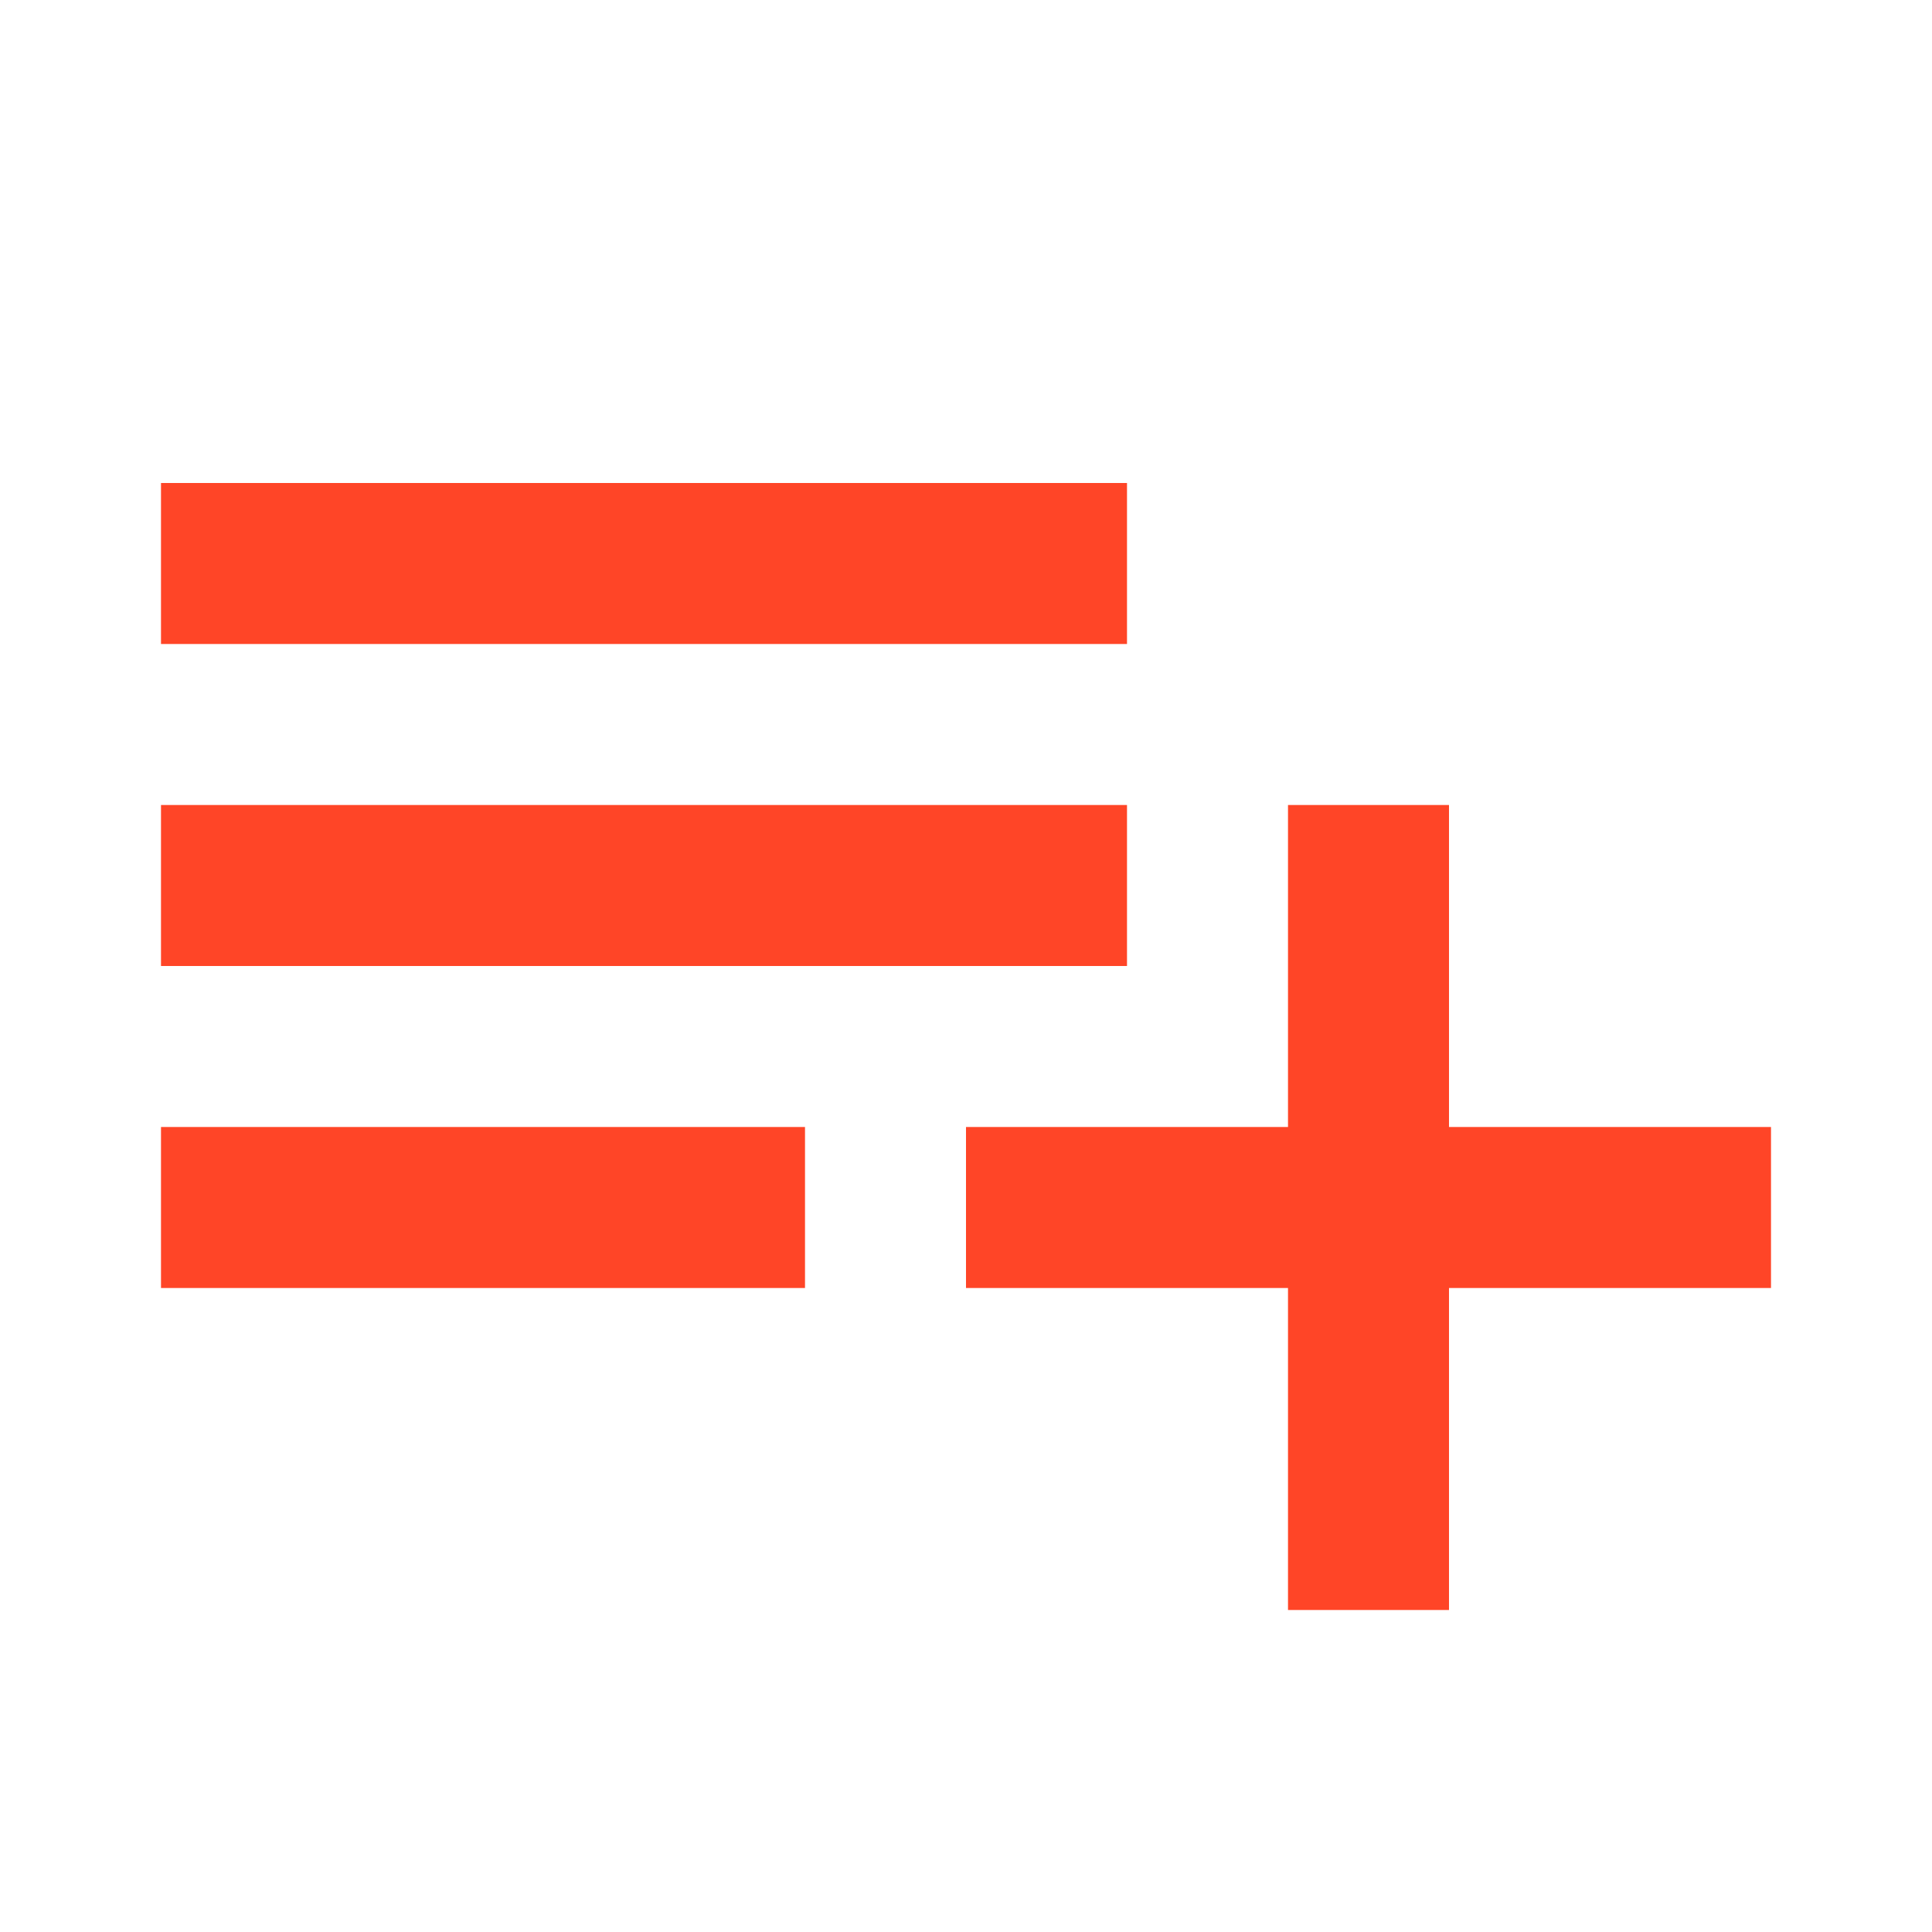
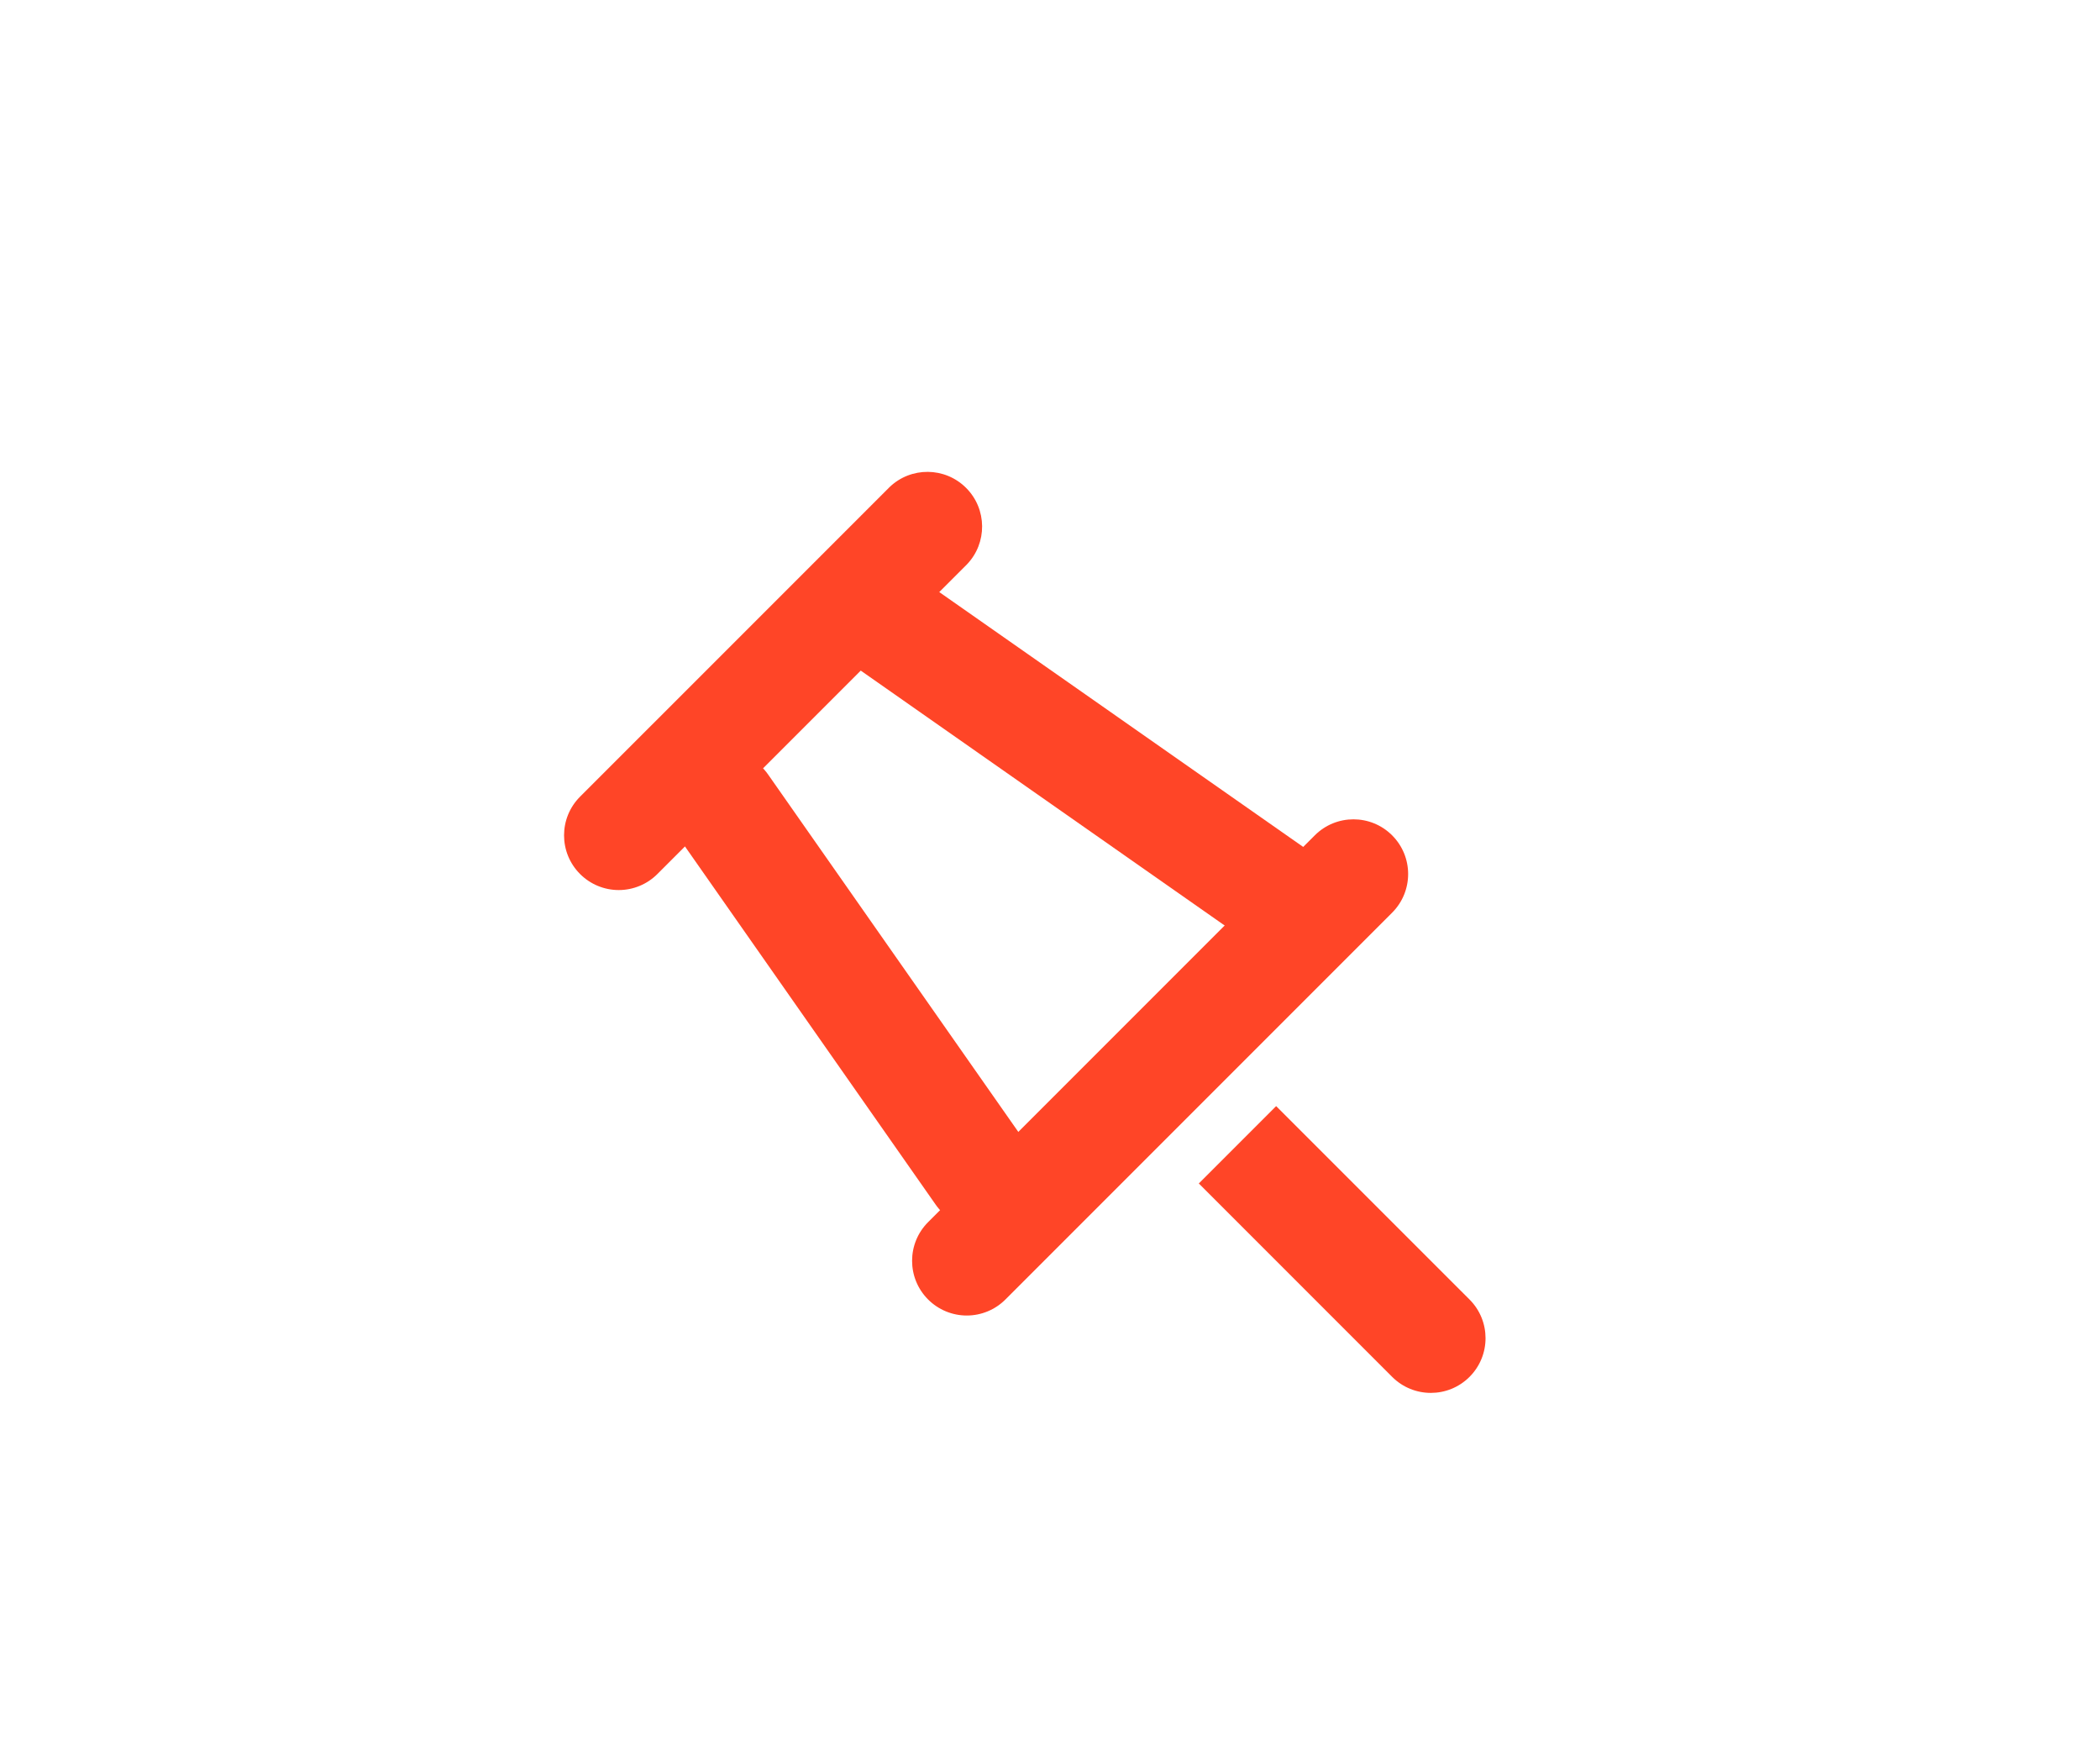
- <svg xmlns="http://www.w3.org/2000/svg" height="24" viewBox="0 0 24 24" width="24">
-   <path d="M0 0h24v24H0z" fill="none" />
-   <path d="M14 10H2v2h12v-2zm0-4H2v2h12V6zm4 8v-4h-2v4h-4v2h4v4h2v-4h4v-2h-4zM2 16h8v-2H2v2z" fill="#ff4527" />
+ <svg xmlns="http://www.w3.org/2000/svg" fill-rule="evenodd" clip-rule="evenodd" stroke-linejoin="round" stroke-miterlimit="1.414" viewBox="0 0 32 32" fill="#ff4527" width="24" height="20">
+   <g fill-rule="non-zero">
+     <path d="M7.407 15.978a1 1 0 0 1 0-1.414l5.657-5.657a1 1 0 0 1 1.414 1.414l-5.657 5.657a.999.999 0 0 1-1.414 0z" />
+     <path d="M15.303 22.268a1 1 0 0 1-1.393-.245l-4.692-6.702a1 1 0 1 1 1.638-1.147l4.693 6.702a.998.998 0 0 1-.246 1.392zM20.891 16.887a1 1 0 0 0-.245-1.393l-6.996-4.898a1 1 0 1 0-1.147 1.638l6.996 4.899a.998.998 0 0 0 1.392-.246z" />
+     <path d="M13.771 23.756a1 1 0 0 1 0-1.414l7.071-7.071a.999.999 0 1 1 1.414 1.414l-7.071 7.071a.999.999 0 0 1-1.414 0zM18.721 21.635l1.414-1.414 3.536 3.535a1 1 0 0 1-1.414 1.415l-3.536-3.536z" />
+   </g>
</svg>
